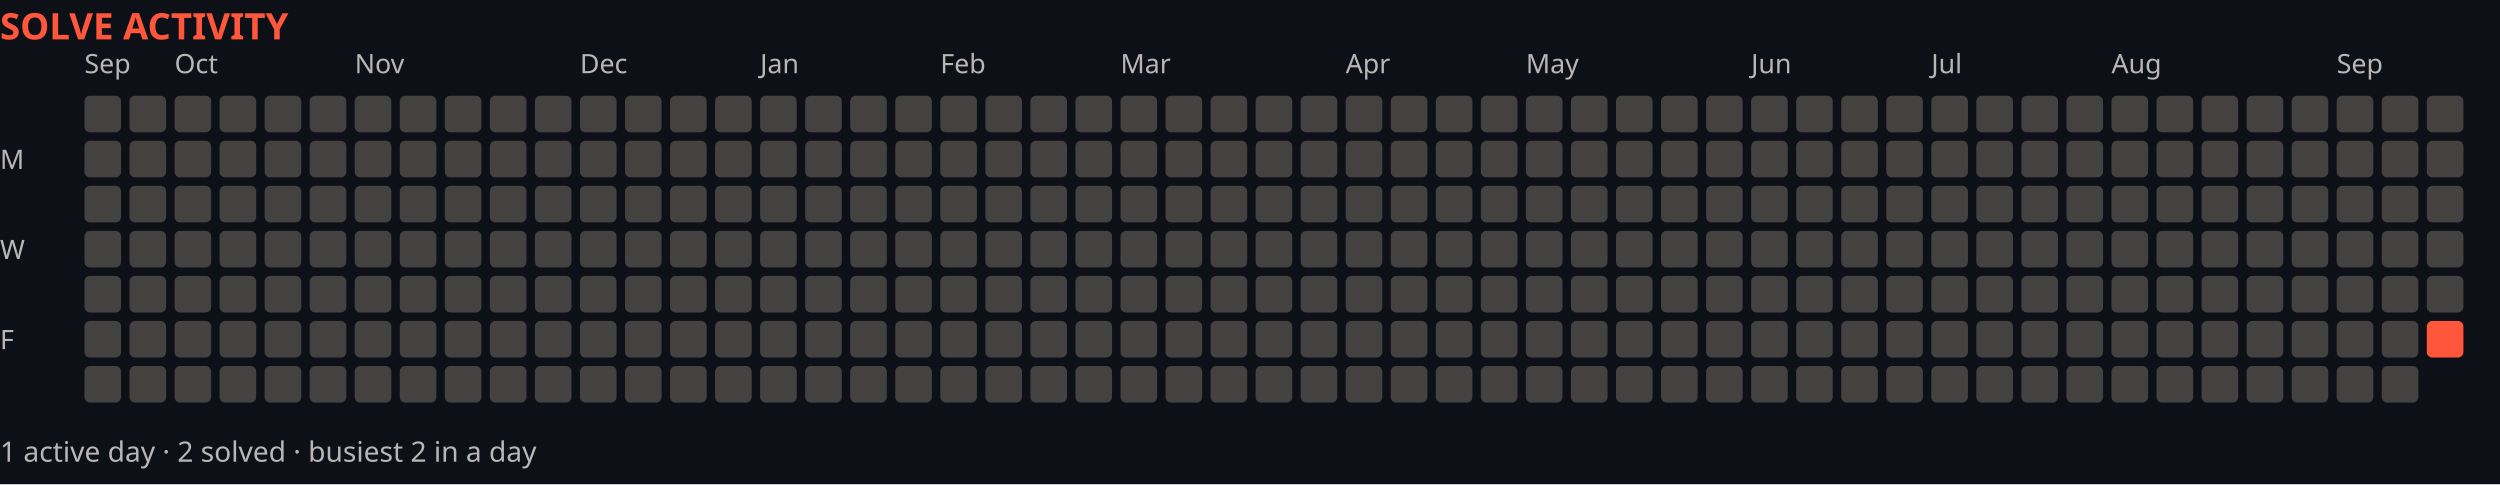
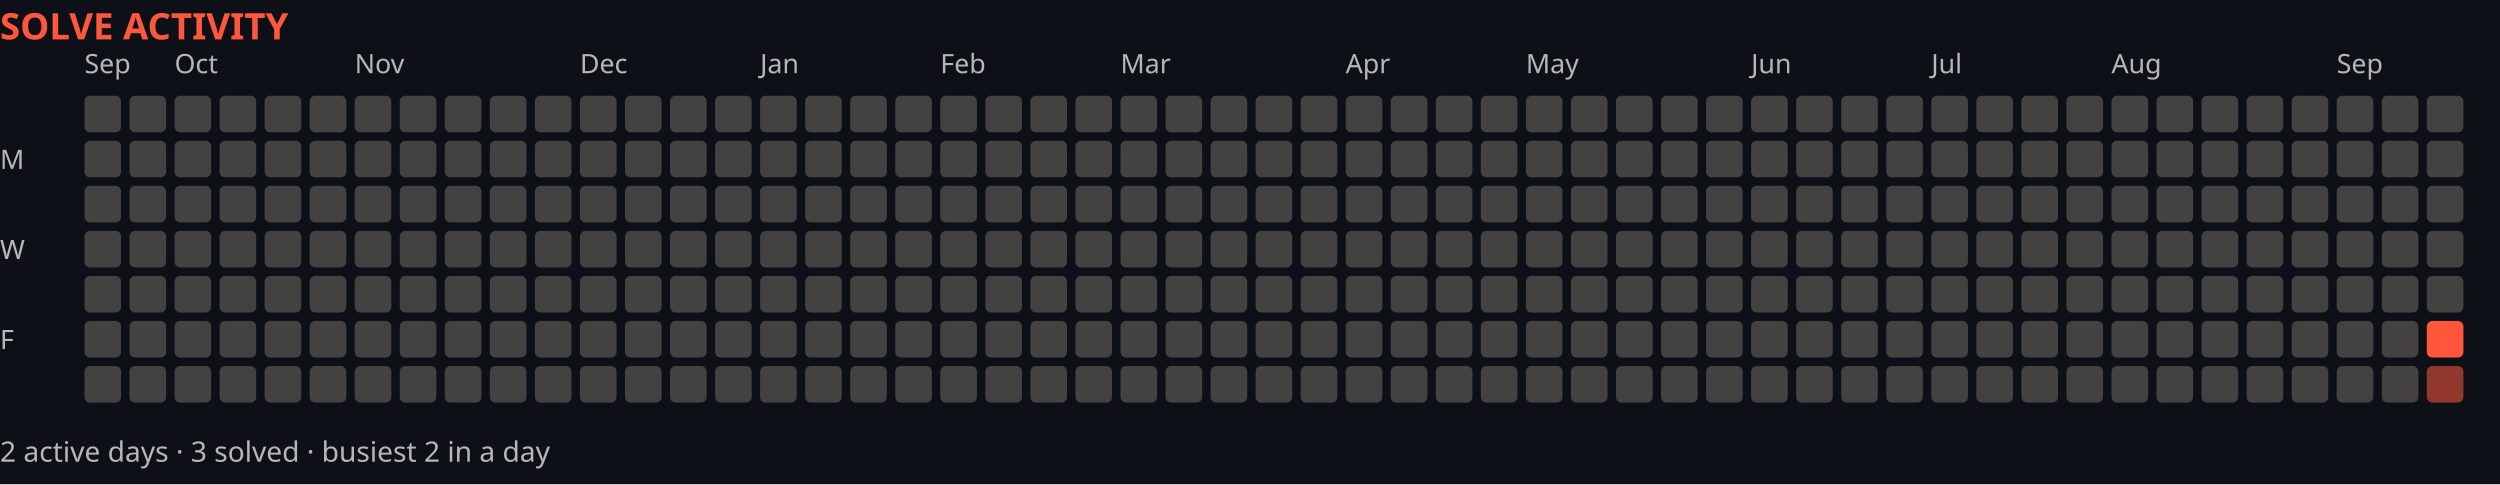
<svg xmlns="http://www.w3.org/2000/svg" width="888" height="172" viewBox="0 0 888 172" role="img" aria-label="Solve activity over the last year">
  <rect width="888" height="172" fill="#0d1117" />
  <text x="0" y="14" font-family="system-ui,sans-serif" font-size="13" font-weight="700" fill="#ff563c">SOLVE ACTIVITY</text>
  <text x="30" y="26" font-family="system-ui,sans-serif" font-size="9.5" fill="#bab6b6">Sep</text>
  <text x="62" y="26" font-family="system-ui,sans-serif" font-size="9.5" fill="#bab6b6">Oct</text>
  <text x="126" y="26" font-family="system-ui,sans-serif" font-size="9.5" fill="#bab6b6">Nov</text>
  <text x="206" y="26" font-family="system-ui,sans-serif" font-size="9.5" fill="#bab6b6">Dec</text>
  <text x="270" y="26" font-family="system-ui,sans-serif" font-size="9.5" fill="#bab6b6">Jan</text>
  <text x="334" y="26" font-family="system-ui,sans-serif" font-size="9.5" fill="#bab6b6">Feb</text>
  <text x="398" y="26" font-family="system-ui,sans-serif" font-size="9.5" fill="#bab6b6">Mar</text>
  <text x="478" y="26" font-family="system-ui,sans-serif" font-size="9.5" fill="#bab6b6">Apr</text>
  <text x="542" y="26" font-family="system-ui,sans-serif" font-size="9.5" fill="#bab6b6">May</text>
  <text x="622" y="26" font-family="system-ui,sans-serif" font-size="9.5" fill="#bab6b6">Jun</text>
  <text x="686" y="26" font-family="system-ui,sans-serif" font-size="9.5" fill="#bab6b6">Jul</text>
  <text x="750" y="26" font-family="system-ui,sans-serif" font-size="9.5" fill="#bab6b6">Aug</text>
  <text x="830" y="26" font-family="system-ui,sans-serif" font-size="9.5" fill="#bab6b6">Sep</text>
  <text x="0" y="60" font-family="system-ui,sans-serif" font-size="9.5" fill="#bab6b6">M</text>
  <text x="0" y="92" font-family="system-ui,sans-serif" font-size="9.5" fill="#bab6b6">W</text>
  <text x="0" y="124" font-family="system-ui,sans-serif" font-size="9.5" fill="#bab6b6">F</text>
  <rect x="30" y="34" width="13" height="13" fill="#444141" rx="2" />
  <rect x="30" y="50" width="13" height="13" fill="#444141" rx="2" />
  <rect x="30" y="66" width="13" height="13" fill="#444141" rx="2" />
  <rect x="30" y="82" width="13" height="13" fill="#444141" rx="2" />
  <rect x="30" y="98" width="13" height="13" fill="#444141" rx="2" />
  <rect x="30" y="114" width="13" height="13" fill="#444141" rx="2" />
  <rect x="30" y="130" width="13" height="13" fill="#444141" rx="2" />
  <rect x="46" y="34" width="13" height="13" fill="#444141" rx="2" />
  <rect x="46" y="50" width="13" height="13" fill="#444141" rx="2" />
  <rect x="46" y="66" width="13" height="13" fill="#444141" rx="2" />
  <rect x="46" y="82" width="13" height="13" fill="#444141" rx="2" />
  <rect x="46" y="98" width="13" height="13" fill="#444141" rx="2" />
  <rect x="46" y="114" width="13" height="13" fill="#444141" rx="2" />
  <rect x="46" y="130" width="13" height="13" fill="#444141" rx="2" />
  <rect x="62" y="34" width="13" height="13" fill="#444141" rx="2" />
  <rect x="62" y="50" width="13" height="13" fill="#444141" rx="2" />
  <rect x="62" y="66" width="13" height="13" fill="#444141" rx="2" />
  <rect x="62" y="82" width="13" height="13" fill="#444141" rx="2" />
  <rect x="62" y="98" width="13" height="13" fill="#444141" rx="2" />
  <rect x="62" y="114" width="13" height="13" fill="#444141" rx="2" />
  <rect x="62" y="130" width="13" height="13" fill="#444141" rx="2" />
  <rect x="78" y="34" width="13" height="13" fill="#444141" rx="2" />
  <rect x="78" y="50" width="13" height="13" fill="#444141" rx="2" />
  <rect x="78" y="66" width="13" height="13" fill="#444141" rx="2" />
  <rect x="78" y="82" width="13" height="13" fill="#444141" rx="2" />
  <rect x="78" y="98" width="13" height="13" fill="#444141" rx="2" />
  <rect x="78" y="114" width="13" height="13" fill="#444141" rx="2" />
  <rect x="78" y="130" width="13" height="13" fill="#444141" rx="2" />
  <rect x="94" y="34" width="13" height="13" fill="#444141" rx="2" />
  <rect x="94" y="50" width="13" height="13" fill="#444141" rx="2" />
  <rect x="94" y="66" width="13" height="13" fill="#444141" rx="2" />
  <rect x="94" y="82" width="13" height="13" fill="#444141" rx="2" />
  <rect x="94" y="98" width="13" height="13" fill="#444141" rx="2" />
  <rect x="94" y="114" width="13" height="13" fill="#444141" rx="2" />
  <rect x="94" y="130" width="13" height="13" fill="#444141" rx="2" />
  <rect x="110" y="34" width="13" height="13" fill="#444141" rx="2" />
  <rect x="110" y="50" width="13" height="13" fill="#444141" rx="2" />
  <rect x="110" y="66" width="13" height="13" fill="#444141" rx="2" />
  <rect x="110" y="82" width="13" height="13" fill="#444141" rx="2" />
  <rect x="110" y="98" width="13" height="13" fill="#444141" rx="2" />
  <rect x="110" y="114" width="13" height="13" fill="#444141" rx="2" />
  <rect x="110" y="130" width="13" height="13" fill="#444141" rx="2" />
  <rect x="126" y="34" width="13" height="13" fill="#444141" rx="2" />
  <rect x="126" y="50" width="13" height="13" fill="#444141" rx="2" />
  <rect x="126" y="66" width="13" height="13" fill="#444141" rx="2" />
  <rect x="126" y="82" width="13" height="13" fill="#444141" rx="2" />
  <rect x="126" y="98" width="13" height="13" fill="#444141" rx="2" />
  <rect x="126" y="114" width="13" height="13" fill="#444141" rx="2" />
  <rect x="126" y="130" width="13" height="13" fill="#444141" rx="2" />
  <rect x="142" y="34" width="13" height="13" fill="#444141" rx="2" />
  <rect x="142" y="50" width="13" height="13" fill="#444141" rx="2" />
  <rect x="142" y="66" width="13" height="13" fill="#444141" rx="2" />
  <rect x="142" y="82" width="13" height="13" fill="#444141" rx="2" />
  <rect x="142" y="98" width="13" height="13" fill="#444141" rx="2" />
  <rect x="142" y="114" width="13" height="13" fill="#444141" rx="2" />
  <rect x="142" y="130" width="13" height="13" fill="#444141" rx="2" />
  <rect x="158" y="34" width="13" height="13" fill="#444141" rx="2" />
  <rect x="158" y="50" width="13" height="13" fill="#444141" rx="2" />
  <rect x="158" y="66" width="13" height="13" fill="#444141" rx="2" />
  <rect x="158" y="82" width="13" height="13" fill="#444141" rx="2" />
  <rect x="158" y="98" width="13" height="13" fill="#444141" rx="2" />
  <rect x="158" y="114" width="13" height="13" fill="#444141" rx="2" />
  <rect x="158" y="130" width="13" height="13" fill="#444141" rx="2" />
  <rect x="174" y="34" width="13" height="13" fill="#444141" rx="2" />
  <rect x="174" y="50" width="13" height="13" fill="#444141" rx="2" />
  <rect x="174" y="66" width="13" height="13" fill="#444141" rx="2" />
  <rect x="174" y="82" width="13" height="13" fill="#444141" rx="2" />
  <rect x="174" y="98" width="13" height="13" fill="#444141" rx="2" />
  <rect x="174" y="114" width="13" height="13" fill="#444141" rx="2" />
  <rect x="174" y="130" width="13" height="13" fill="#444141" rx="2" />
  <rect x="190" y="34" width="13" height="13" fill="#444141" rx="2" />
  <rect x="190" y="50" width="13" height="13" fill="#444141" rx="2" />
  <rect x="190" y="66" width="13" height="13" fill="#444141" rx="2" />
  <rect x="190" y="82" width="13" height="13" fill="#444141" rx="2" />
  <rect x="190" y="98" width="13" height="13" fill="#444141" rx="2" />
  <rect x="190" y="114" width="13" height="13" fill="#444141" rx="2" />
  <rect x="190" y="130" width="13" height="13" fill="#444141" rx="2" />
  <rect x="206" y="34" width="13" height="13" fill="#444141" rx="2" />
  <rect x="206" y="50" width="13" height="13" fill="#444141" rx="2" />
  <rect x="206" y="66" width="13" height="13" fill="#444141" rx="2" />
  <rect x="206" y="82" width="13" height="13" fill="#444141" rx="2" />
  <rect x="206" y="98" width="13" height="13" fill="#444141" rx="2" />
  <rect x="206" y="114" width="13" height="13" fill="#444141" rx="2" />
  <rect x="206" y="130" width="13" height="13" fill="#444141" rx="2" />
  <rect x="222" y="34" width="13" height="13" fill="#444141" rx="2" />
  <rect x="222" y="50" width="13" height="13" fill="#444141" rx="2" />
  <rect x="222" y="66" width="13" height="13" fill="#444141" rx="2" />
  <rect x="222" y="82" width="13" height="13" fill="#444141" rx="2" />
  <rect x="222" y="98" width="13" height="13" fill="#444141" rx="2" />
  <rect x="222" y="114" width="13" height="13" fill="#444141" rx="2" />
  <rect x="222" y="130" width="13" height="13" fill="#444141" rx="2" />
  <rect x="238" y="34" width="13" height="13" fill="#444141" rx="2" />
  <rect x="238" y="50" width="13" height="13" fill="#444141" rx="2" />
  <rect x="238" y="66" width="13" height="13" fill="#444141" rx="2" />
  <rect x="238" y="82" width="13" height="13" fill="#444141" rx="2" />
  <rect x="238" y="98" width="13" height="13" fill="#444141" rx="2" />
  <rect x="238" y="114" width="13" height="13" fill="#444141" rx="2" />
  <rect x="238" y="130" width="13" height="13" fill="#444141" rx="2" />
  <rect x="254" y="34" width="13" height="13" fill="#444141" rx="2" />
  <rect x="254" y="50" width="13" height="13" fill="#444141" rx="2" />
  <rect x="254" y="66" width="13" height="13" fill="#444141" rx="2" />
  <rect x="254" y="82" width="13" height="13" fill="#444141" rx="2" />
  <rect x="254" y="98" width="13" height="13" fill="#444141" rx="2" />
  <rect x="254" y="114" width="13" height="13" fill="#444141" rx="2" />
  <rect x="254" y="130" width="13" height="13" fill="#444141" rx="2" />
  <rect x="270" y="34" width="13" height="13" fill="#444141" rx="2" />
  <rect x="270" y="50" width="13" height="13" fill="#444141" rx="2" />
  <rect x="270" y="66" width="13" height="13" fill="#444141" rx="2" />
  <rect x="270" y="82" width="13" height="13" fill="#444141" rx="2" />
  <rect x="270" y="98" width="13" height="13" fill="#444141" rx="2" />
  <rect x="270" y="114" width="13" height="13" fill="#444141" rx="2" />
  <rect x="270" y="130" width="13" height="13" fill="#444141" rx="2" />
  <rect x="286" y="34" width="13" height="13" fill="#444141" rx="2" />
  <rect x="286" y="50" width="13" height="13" fill="#444141" rx="2" />
  <rect x="286" y="66" width="13" height="13" fill="#444141" rx="2" />
  <rect x="286" y="82" width="13" height="13" fill="#444141" rx="2" />
  <rect x="286" y="98" width="13" height="13" fill="#444141" rx="2" />
  <rect x="286" y="114" width="13" height="13" fill="#444141" rx="2" />
  <rect x="286" y="130" width="13" height="13" fill="#444141" rx="2" />
  <rect x="302" y="34" width="13" height="13" fill="#444141" rx="2" />
  <rect x="302" y="50" width="13" height="13" fill="#444141" rx="2" />
  <rect x="302" y="66" width="13" height="13" fill="#444141" rx="2" />
  <rect x="302" y="82" width="13" height="13" fill="#444141" rx="2" />
  <rect x="302" y="98" width="13" height="13" fill="#444141" rx="2" />
  <rect x="302" y="114" width="13" height="13" fill="#444141" rx="2" />
  <rect x="302" y="130" width="13" height="13" fill="#444141" rx="2" />
  <rect x="318" y="34" width="13" height="13" fill="#444141" rx="2" />
  <rect x="318" y="50" width="13" height="13" fill="#444141" rx="2" />
  <rect x="318" y="66" width="13" height="13" fill="#444141" rx="2" />
  <rect x="318" y="82" width="13" height="13" fill="#444141" rx="2" />
  <rect x="318" y="98" width="13" height="13" fill="#444141" rx="2" />
  <rect x="318" y="114" width="13" height="13" fill="#444141" rx="2" />
  <rect x="318" y="130" width="13" height="13" fill="#444141" rx="2" />
  <rect x="334" y="34" width="13" height="13" fill="#444141" rx="2" />
  <rect x="334" y="50" width="13" height="13" fill="#444141" rx="2" />
  <rect x="334" y="66" width="13" height="13" fill="#444141" rx="2" />
  <rect x="334" y="82" width="13" height="13" fill="#444141" rx="2" />
  <rect x="334" y="98" width="13" height="13" fill="#444141" rx="2" />
  <rect x="334" y="114" width="13" height="13" fill="#444141" rx="2" />
  <rect x="334" y="130" width="13" height="13" fill="#444141" rx="2" />
  <rect x="350" y="34" width="13" height="13" fill="#444141" rx="2" />
  <rect x="350" y="50" width="13" height="13" fill="#444141" rx="2" />
  <rect x="350" y="66" width="13" height="13" fill="#444141" rx="2" />
  <rect x="350" y="82" width="13" height="13" fill="#444141" rx="2" />
  <rect x="350" y="98" width="13" height="13" fill="#444141" rx="2" />
  <rect x="350" y="114" width="13" height="13" fill="#444141" rx="2" />
  <rect x="350" y="130" width="13" height="13" fill="#444141" rx="2" />
  <rect x="366" y="34" width="13" height="13" fill="#444141" rx="2" />
  <rect x="366" y="50" width="13" height="13" fill="#444141" rx="2" />
  <rect x="366" y="66" width="13" height="13" fill="#444141" rx="2" />
  <rect x="366" y="82" width="13" height="13" fill="#444141" rx="2" />
  <rect x="366" y="98" width="13" height="13" fill="#444141" rx="2" />
  <rect x="366" y="114" width="13" height="13" fill="#444141" rx="2" />
  <rect x="366" y="130" width="13" height="13" fill="#444141" rx="2" />
  <rect x="382" y="34" width="13" height="13" fill="#444141" rx="2" />
  <rect x="382" y="50" width="13" height="13" fill="#444141" rx="2" />
  <rect x="382" y="66" width="13" height="13" fill="#444141" rx="2" />
  <rect x="382" y="82" width="13" height="13" fill="#444141" rx="2" />
  <rect x="382" y="98" width="13" height="13" fill="#444141" rx="2" />
  <rect x="382" y="114" width="13" height="13" fill="#444141" rx="2" />
  <rect x="382" y="130" width="13" height="13" fill="#444141" rx="2" />
  <rect x="398" y="34" width="13" height="13" fill="#444141" rx="2" />
  <rect x="398" y="50" width="13" height="13" fill="#444141" rx="2" />
  <rect x="398" y="66" width="13" height="13" fill="#444141" rx="2" />
  <rect x="398" y="82" width="13" height="13" fill="#444141" rx="2" />
  <rect x="398" y="98" width="13" height="13" fill="#444141" rx="2" />
  <rect x="398" y="114" width="13" height="13" fill="#444141" rx="2" />
  <rect x="398" y="130" width="13" height="13" fill="#444141" rx="2" />
  <rect x="414" y="34" width="13" height="13" fill="#444141" rx="2" />
  <rect x="414" y="50" width="13" height="13" fill="#444141" rx="2" />
  <rect x="414" y="66" width="13" height="13" fill="#444141" rx="2" />
  <rect x="414" y="82" width="13" height="13" fill="#444141" rx="2" />
  <rect x="414" y="98" width="13" height="13" fill="#444141" rx="2" />
  <rect x="414" y="114" width="13" height="13" fill="#444141" rx="2" />
  <rect x="414" y="130" width="13" height="13" fill="#444141" rx="2" />
  <rect x="430" y="34" width="13" height="13" fill="#444141" rx="2" />
  <rect x="430" y="50" width="13" height="13" fill="#444141" rx="2" />
  <rect x="430" y="66" width="13" height="13" fill="#444141" rx="2" />
  <rect x="430" y="82" width="13" height="13" fill="#444141" rx="2" />
  <rect x="430" y="98" width="13" height="13" fill="#444141" rx="2" />
  <rect x="430" y="114" width="13" height="13" fill="#444141" rx="2" />
  <rect x="430" y="130" width="13" height="13" fill="#444141" rx="2" />
  <rect x="446" y="34" width="13" height="13" fill="#444141" rx="2" />
  <rect x="446" y="50" width="13" height="13" fill="#444141" rx="2" />
  <rect x="446" y="66" width="13" height="13" fill="#444141" rx="2" />
  <rect x="446" y="82" width="13" height="13" fill="#444141" rx="2" />
  <rect x="446" y="98" width="13" height="13" fill="#444141" rx="2" />
  <rect x="446" y="114" width="13" height="13" fill="#444141" rx="2" />
  <rect x="446" y="130" width="13" height="13" fill="#444141" rx="2" />
  <rect x="462" y="34" width="13" height="13" fill="#444141" rx="2" />
  <rect x="462" y="50" width="13" height="13" fill="#444141" rx="2" />
  <rect x="462" y="66" width="13" height="13" fill="#444141" rx="2" />
  <rect x="462" y="82" width="13" height="13" fill="#444141" rx="2" />
  <rect x="462" y="98" width="13" height="13" fill="#444141" rx="2" />
  <rect x="462" y="114" width="13" height="13" fill="#444141" rx="2" />
  <rect x="462" y="130" width="13" height="13" fill="#444141" rx="2" />
  <rect x="478" y="34" width="13" height="13" fill="#444141" rx="2" />
  <rect x="478" y="50" width="13" height="13" fill="#444141" rx="2" />
  <rect x="478" y="66" width="13" height="13" fill="#444141" rx="2" />
  <rect x="478" y="82" width="13" height="13" fill="#444141" rx="2" />
  <rect x="478" y="98" width="13" height="13" fill="#444141" rx="2" />
  <rect x="478" y="114" width="13" height="13" fill="#444141" rx="2" />
  <rect x="478" y="130" width="13" height="13" fill="#444141" rx="2" />
  <rect x="494" y="34" width="13" height="13" fill="#444141" rx="2" />
  <rect x="494" y="50" width="13" height="13" fill="#444141" rx="2" />
  <rect x="494" y="66" width="13" height="13" fill="#444141" rx="2" />
  <rect x="494" y="82" width="13" height="13" fill="#444141" rx="2" />
  <rect x="494" y="98" width="13" height="13" fill="#444141" rx="2" />
  <rect x="494" y="114" width="13" height="13" fill="#444141" rx="2" />
  <rect x="494" y="130" width="13" height="13" fill="#444141" rx="2" />
  <rect x="510" y="34" width="13" height="13" fill="#444141" rx="2" />
  <rect x="510" y="50" width="13" height="13" fill="#444141" rx="2" />
  <rect x="510" y="66" width="13" height="13" fill="#444141" rx="2" />
  <rect x="510" y="82" width="13" height="13" fill="#444141" rx="2" />
  <rect x="510" y="98" width="13" height="13" fill="#444141" rx="2" />
  <rect x="510" y="114" width="13" height="13" fill="#444141" rx="2" />
  <rect x="510" y="130" width="13" height="13" fill="#444141" rx="2" />
  <rect x="526" y="34" width="13" height="13" fill="#444141" rx="2" />
  <rect x="526" y="50" width="13" height="13" fill="#444141" rx="2" />
  <rect x="526" y="66" width="13" height="13" fill="#444141" rx="2" />
  <rect x="526" y="82" width="13" height="13" fill="#444141" rx="2" />
  <rect x="526" y="98" width="13" height="13" fill="#444141" rx="2" />
  <rect x="526" y="114" width="13" height="13" fill="#444141" rx="2" />
  <rect x="526" y="130" width="13" height="13" fill="#444141" rx="2" />
  <rect x="542" y="34" width="13" height="13" fill="#444141" rx="2" />
  <rect x="542" y="50" width="13" height="13" fill="#444141" rx="2" />
  <rect x="542" y="66" width="13" height="13" fill="#444141" rx="2" />
  <rect x="542" y="82" width="13" height="13" fill="#444141" rx="2" />
  <rect x="542" y="98" width="13" height="13" fill="#444141" rx="2" />
  <rect x="542" y="114" width="13" height="13" fill="#444141" rx="2" />
  <rect x="542" y="130" width="13" height="13" fill="#444141" rx="2" />
  <rect x="558" y="34" width="13" height="13" fill="#444141" rx="2" />
  <rect x="558" y="50" width="13" height="13" fill="#444141" rx="2" />
  <rect x="558" y="66" width="13" height="13" fill="#444141" rx="2" />
  <rect x="558" y="82" width="13" height="13" fill="#444141" rx="2" />
  <rect x="558" y="98" width="13" height="13" fill="#444141" rx="2" />
  <rect x="558" y="114" width="13" height="13" fill="#444141" rx="2" />
  <rect x="558" y="130" width="13" height="13" fill="#444141" rx="2" />
  <rect x="574" y="34" width="13" height="13" fill="#444141" rx="2" />
  <rect x="574" y="50" width="13" height="13" fill="#444141" rx="2" />
  <rect x="574" y="66" width="13" height="13" fill="#444141" rx="2" />
  <rect x="574" y="82" width="13" height="13" fill="#444141" rx="2" />
  <rect x="574" y="98" width="13" height="13" fill="#444141" rx="2" />
  <rect x="574" y="114" width="13" height="13" fill="#444141" rx="2" />
  <rect x="574" y="130" width="13" height="13" fill="#444141" rx="2" />
  <rect x="590" y="34" width="13" height="13" fill="#444141" rx="2" />
  <rect x="590" y="50" width="13" height="13" fill="#444141" rx="2" />
  <rect x="590" y="66" width="13" height="13" fill="#444141" rx="2" />
  <rect x="590" y="82" width="13" height="13" fill="#444141" rx="2" />
  <rect x="590" y="98" width="13" height="13" fill="#444141" rx="2" />
  <rect x="590" y="114" width="13" height="13" fill="#444141" rx="2" />
  <rect x="590" y="130" width="13" height="13" fill="#444141" rx="2" />
  <rect x="606" y="34" width="13" height="13" fill="#444141" rx="2" />
  <rect x="606" y="50" width="13" height="13" fill="#444141" rx="2" />
  <rect x="606" y="66" width="13" height="13" fill="#444141" rx="2" />
  <rect x="606" y="82" width="13" height="13" fill="#444141" rx="2" />
  <rect x="606" y="98" width="13" height="13" fill="#444141" rx="2" />
  <rect x="606" y="114" width="13" height="13" fill="#444141" rx="2" />
  <rect x="606" y="130" width="13" height="13" fill="#444141" rx="2" />
  <rect x="622" y="34" width="13" height="13" fill="#444141" rx="2" />
  <rect x="622" y="50" width="13" height="13" fill="#444141" rx="2" />
  <rect x="622" y="66" width="13" height="13" fill="#444141" rx="2" />
  <rect x="622" y="82" width="13" height="13" fill="#444141" rx="2" />
  <rect x="622" y="98" width="13" height="13" fill="#444141" rx="2" />
  <rect x="622" y="114" width="13" height="13" fill="#444141" rx="2" />
  <rect x="622" y="130" width="13" height="13" fill="#444141" rx="2" />
  <rect x="638" y="34" width="13" height="13" fill="#444141" rx="2" />
  <rect x="638" y="50" width="13" height="13" fill="#444141" rx="2" />
  <rect x="638" y="66" width="13" height="13" fill="#444141" rx="2" />
  <rect x="638" y="82" width="13" height="13" fill="#444141" rx="2" />
  <rect x="638" y="98" width="13" height="13" fill="#444141" rx="2" />
  <rect x="638" y="114" width="13" height="13" fill="#444141" rx="2" />
  <rect x="638" y="130" width="13" height="13" fill="#444141" rx="2" />
  <rect x="654" y="34" width="13" height="13" fill="#444141" rx="2" />
  <rect x="654" y="50" width="13" height="13" fill="#444141" rx="2" />
  <rect x="654" y="66" width="13" height="13" fill="#444141" rx="2" />
  <rect x="654" y="82" width="13" height="13" fill="#444141" rx="2" />
  <rect x="654" y="98" width="13" height="13" fill="#444141" rx="2" />
  <rect x="654" y="114" width="13" height="13" fill="#444141" rx="2" />
  <rect x="654" y="130" width="13" height="13" fill="#444141" rx="2" />
  <rect x="670" y="34" width="13" height="13" fill="#444141" rx="2" />
  <rect x="670" y="50" width="13" height="13" fill="#444141" rx="2" />
  <rect x="670" y="66" width="13" height="13" fill="#444141" rx="2" />
  <rect x="670" y="82" width="13" height="13" fill="#444141" rx="2" />
  <rect x="670" y="98" width="13" height="13" fill="#444141" rx="2" />
  <rect x="670" y="114" width="13" height="13" fill="#444141" rx="2" />
  <rect x="670" y="130" width="13" height="13" fill="#444141" rx="2" />
  <rect x="686" y="34" width="13" height="13" fill="#444141" rx="2" />
  <rect x="686" y="50" width="13" height="13" fill="#444141" rx="2" />
  <rect x="686" y="66" width="13" height="13" fill="#444141" rx="2" />
  <rect x="686" y="82" width="13" height="13" fill="#444141" rx="2" />
  <rect x="686" y="98" width="13" height="13" fill="#444141" rx="2" />
  <rect x="686" y="114" width="13" height="13" fill="#444141" rx="2" />
  <rect x="686" y="130" width="13" height="13" fill="#444141" rx="2" />
  <rect x="702" y="34" width="13" height="13" fill="#444141" rx="2" />
  <rect x="702" y="50" width="13" height="13" fill="#444141" rx="2" />
  <rect x="702" y="66" width="13" height="13" fill="#444141" rx="2" />
  <rect x="702" y="82" width="13" height="13" fill="#444141" rx="2" />
  <rect x="702" y="98" width="13" height="13" fill="#444141" rx="2" />
  <rect x="702" y="114" width="13" height="13" fill="#444141" rx="2" />
  <rect x="702" y="130" width="13" height="13" fill="#444141" rx="2" />
  <rect x="718" y="34" width="13" height="13" fill="#444141" rx="2" />
  <rect x="718" y="50" width="13" height="13" fill="#444141" rx="2" />
  <rect x="718" y="66" width="13" height="13" fill="#444141" rx="2" />
  <rect x="718" y="82" width="13" height="13" fill="#444141" rx="2" />
  <rect x="718" y="98" width="13" height="13" fill="#444141" rx="2" />
  <rect x="718" y="114" width="13" height="13" fill="#444141" rx="2" />
  <rect x="718" y="130" width="13" height="13" fill="#444141" rx="2" />
  <rect x="734" y="34" width="13" height="13" fill="#444141" rx="2" />
  <rect x="734" y="50" width="13" height="13" fill="#444141" rx="2" />
  <rect x="734" y="66" width="13" height="13" fill="#444141" rx="2" />
  <rect x="734" y="82" width="13" height="13" fill="#444141" rx="2" />
  <rect x="734" y="98" width="13" height="13" fill="#444141" rx="2" />
  <rect x="734" y="114" width="13" height="13" fill="#444141" rx="2" />
  <rect x="734" y="130" width="13" height="13" fill="#444141" rx="2" />
  <rect x="750" y="34" width="13" height="13" fill="#444141" rx="2" />
  <rect x="750" y="50" width="13" height="13" fill="#444141" rx="2" />
  <rect x="750" y="66" width="13" height="13" fill="#444141" rx="2" />
  <rect x="750" y="82" width="13" height="13" fill="#444141" rx="2" />
  <rect x="750" y="98" width="13" height="13" fill="#444141" rx="2" />
  <rect x="750" y="114" width="13" height="13" fill="#444141" rx="2" />
  <rect x="750" y="130" width="13" height="13" fill="#444141" rx="2" />
  <rect x="766" y="34" width="13" height="13" fill="#444141" rx="2" />
  <rect x="766" y="50" width="13" height="13" fill="#444141" rx="2" />
  <rect x="766" y="66" width="13" height="13" fill="#444141" rx="2" />
  <rect x="766" y="82" width="13" height="13" fill="#444141" rx="2" />
  <rect x="766" y="98" width="13" height="13" fill="#444141" rx="2" />
  <rect x="766" y="114" width="13" height="13" fill="#444141" rx="2" />
  <rect x="766" y="130" width="13" height="13" fill="#444141" rx="2" />
  <rect x="782" y="34" width="13" height="13" fill="#444141" rx="2" />
  <rect x="782" y="50" width="13" height="13" fill="#444141" rx="2" />
  <rect x="782" y="66" width="13" height="13" fill="#444141" rx="2" />
  <rect x="782" y="82" width="13" height="13" fill="#444141" rx="2" />
  <rect x="782" y="98" width="13" height="13" fill="#444141" rx="2" />
  <rect x="782" y="114" width="13" height="13" fill="#444141" rx="2" />
  <rect x="782" y="130" width="13" height="13" fill="#444141" rx="2" />
  <rect x="798" y="34" width="13" height="13" fill="#444141" rx="2" />
  <rect x="798" y="50" width="13" height="13" fill="#444141" rx="2" />
  <rect x="798" y="66" width="13" height="13" fill="#444141" rx="2" />
  <rect x="798" y="82" width="13" height="13" fill="#444141" rx="2" />
  <rect x="798" y="98" width="13" height="13" fill="#444141" rx="2" />
  <rect x="798" y="114" width="13" height="13" fill="#444141" rx="2" />
  <rect x="798" y="130" width="13" height="13" fill="#444141" rx="2" />
  <rect x="814" y="34" width="13" height="13" fill="#444141" rx="2" />
  <rect x="814" y="50" width="13" height="13" fill="#444141" rx="2" />
  <rect x="814" y="66" width="13" height="13" fill="#444141" rx="2" />
  <rect x="814" y="82" width="13" height="13" fill="#444141" rx="2" />
  <rect x="814" y="98" width="13" height="13" fill="#444141" rx="2" />
  <rect x="814" y="114" width="13" height="13" fill="#444141" rx="2" />
  <rect x="814" y="130" width="13" height="13" fill="#444141" rx="2" />
  <rect x="830" y="34" width="13" height="13" fill="#444141" rx="2" />
  <rect x="830" y="50" width="13" height="13" fill="#444141" rx="2" />
  <rect x="830" y="66" width="13" height="13" fill="#444141" rx="2" />
  <rect x="830" y="82" width="13" height="13" fill="#444141" rx="2" />
  <rect x="830" y="98" width="13" height="13" fill="#444141" rx="2" />
  <rect x="830" y="114" width="13" height="13" fill="#444141" rx="2" />
  <rect x="830" y="130" width="13" height="13" fill="#444141" rx="2" />
  <rect x="846" y="34" width="13" height="13" fill="#444141" rx="2" />
  <rect x="846" y="50" width="13" height="13" fill="#444141" rx="2" />
  <rect x="846" y="66" width="13" height="13" fill="#444141" rx="2" />
  <rect x="846" y="82" width="13" height="13" fill="#444141" rx="2" />
  <rect x="846" y="98" width="13" height="13" fill="#444141" rx="2" />
  <rect x="846" y="114" width="13" height="13" fill="#444141" rx="2" />
  <rect x="846" y="130" width="13" height="13" fill="#444141" rx="2" />
  <rect x="862" y="34" width="13" height="13" fill="#444141" rx="2" />
  <rect x="862" y="50" width="13" height="13" fill="#444141" rx="2" />
  <rect x="862" y="66" width="13" height="13" fill="#444141" rx="2" />
  <rect x="862" y="82" width="13" height="13" fill="#444141" rx="2" />
  <rect x="862" y="98" width="13" height="13" fill="#444141" rx="2" />
  <rect x="862" y="114" width="13" height="13" fill="#ff563c" rx="2" />
-   <text x="0" y="164" font-family="system-ui,sans-serif" font-size="10" fill="#bab6b6">1 active day · 2 solved · busiest 2 in a day</text>
+   <rect x="862" y="130" width="13" height="13" fill="#ff563c8c" rx="2" />
+   <text x="0" y="164" font-family="system-ui,sans-serif" font-size="10" fill="#bab6b6">2 active days · 3 solved · busiest 2 in a day</text>
</svg>
